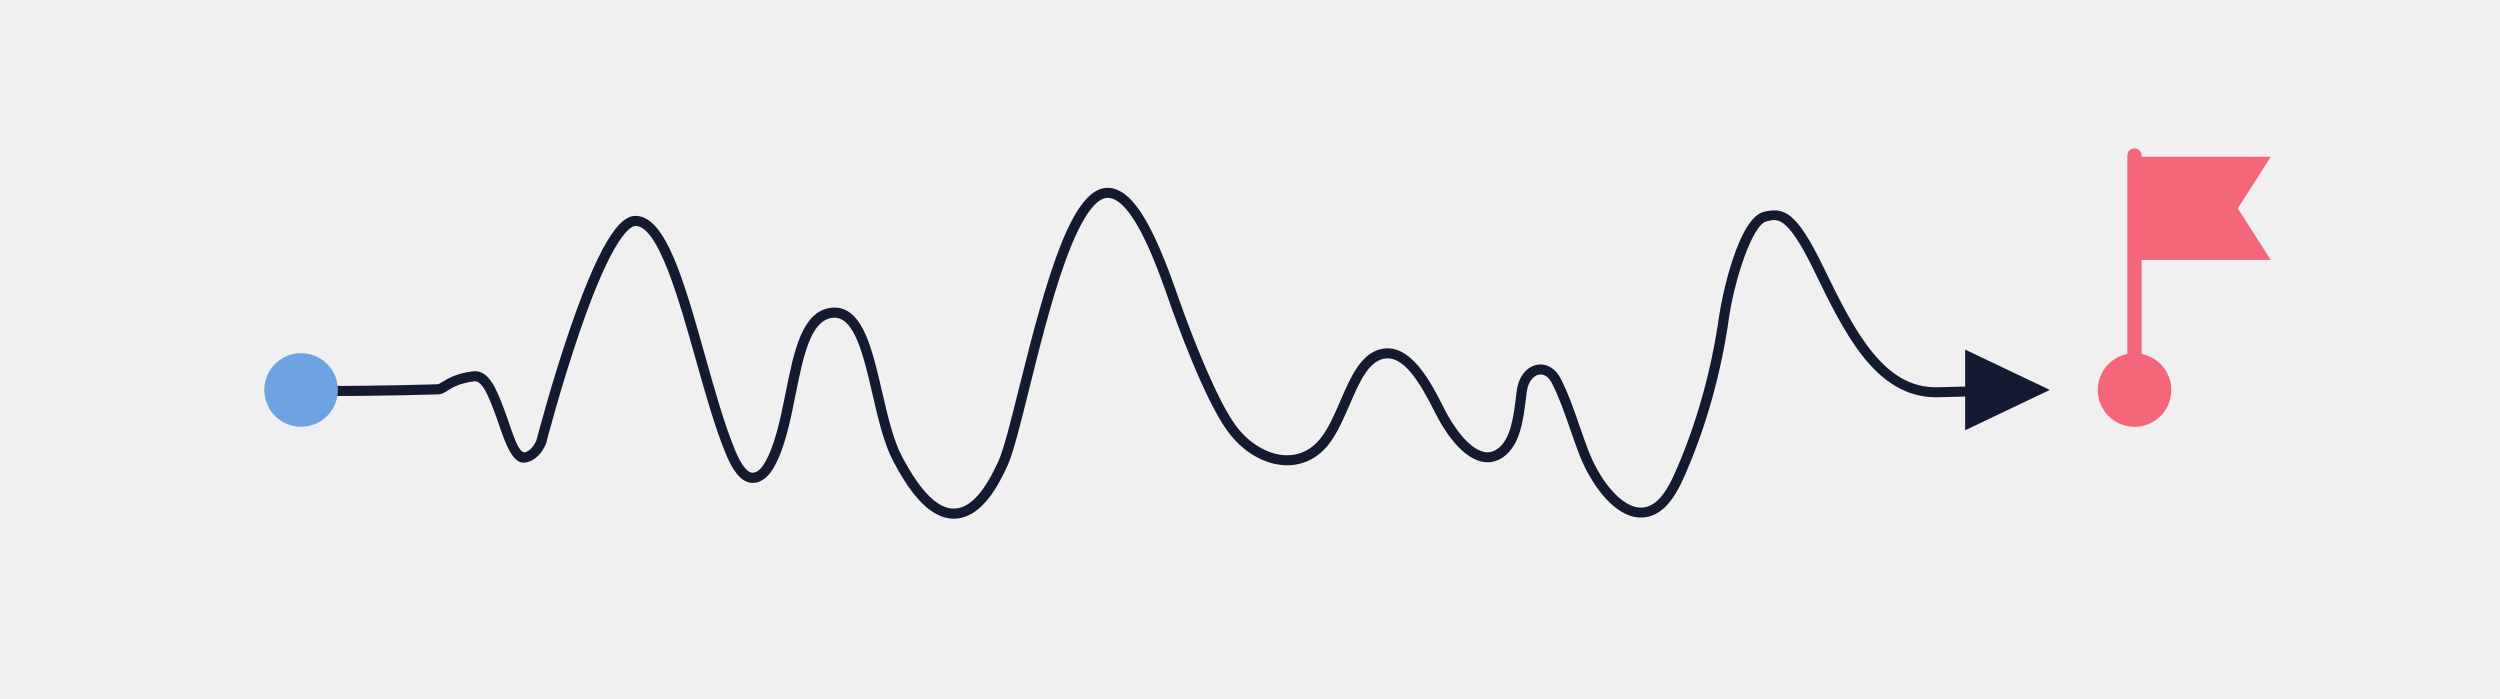
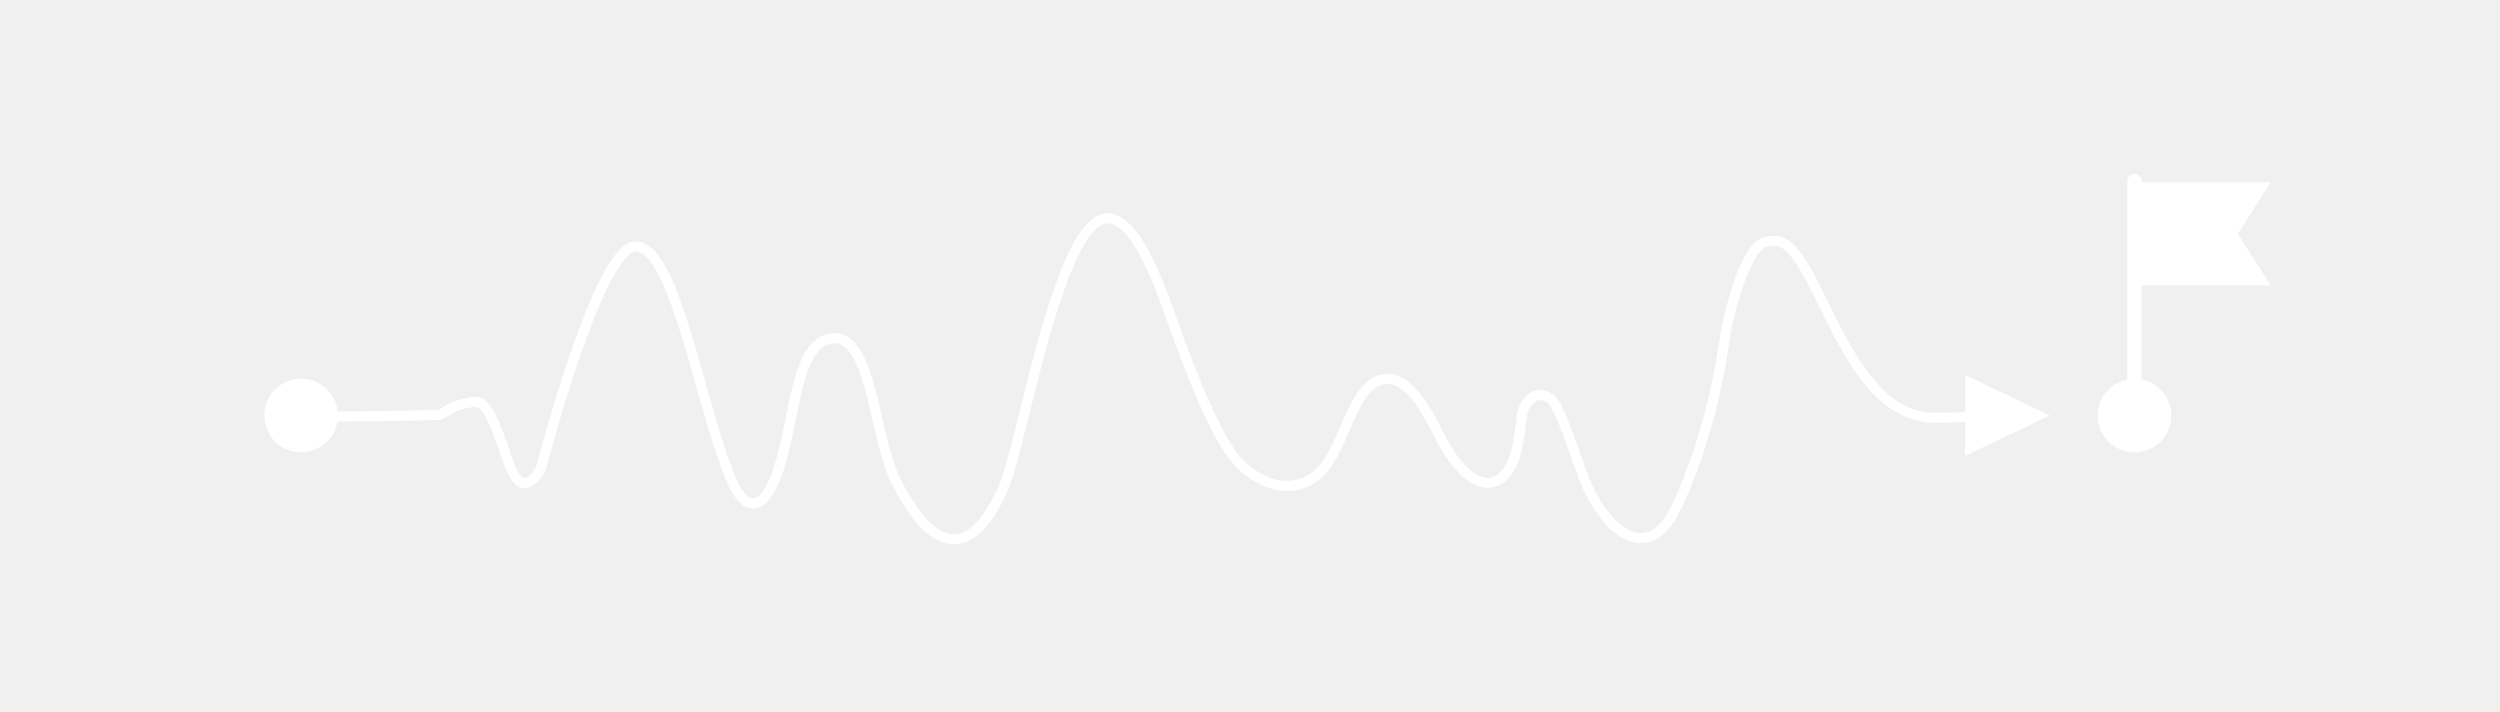
- <svg xmlns="http://www.w3.org/2000/svg" browser-svgversion="1.1" id="_x2018_ëîé_x5F_1" x="0px" y="0px" viewBox="0 0 5700 1592.2" style="enable-background:new 0 0 5700 1592.2;" xml:space="preserve">
+ <svg xmlns="http://www.w3.org/2000/svg" version="1.1" id="_x2018_ëîé_x5F_1" x="0px" y="0px" viewBox="0 0 5700 1621.4" style="enable-background:new 0 0 5700 1621.4;" xml:space="preserve">
  <style type="text/css">
- 	.st0{fill:#F4677B;}
- 	.st1{fill:#141A30;}
- 	.st2{fill:#6CA3E0;}
+ 	.st0{fill:#FFFFFF;}
</style>
  <g>
-     <polygon class="st0" points="5177.3,592.7 4866.6,592.7 4866.6,357.5 5177.3,357.5 5102.2,475.1  " />
-     <path class="st0" d="M4850.3,354.6v532.6h32.6V354.6c0-9-7.3-16.3-16.3-16.3l0,0C4857.6,338.3,4850.3,345.6,4850.3,354.6z" />
+     <polygon class="st0" points="5177.3,650.9 4866.6,650.9 4866.6,415.8 5177.3,415.8 5102.2,533.3  " />
+     <path class="st0" d="M4850.3,412.8v532.6h32.6V412.8c0-9-7.3-16.3-16.3-16.3l0,0C4857.6,396.5,4850.3,403.8,4850.3,412.8z" />
  </g>
-   <ellipse transform="matrix(0.2298 -0.9732 0.9732 0.2298 2883.216 5421.167)" class="st0" cx="4866.6" cy="889" rx="83.9" ry="83.9" />
+   <ellipse transform="matrix(0.7071 -0.7071 0.7071 0.7071 755.4279 3718.863)" class="st0" cx="4866.8" cy="947.5" rx="83.9" ry="83.9" />
  <g>
-     <path class="st1" d="M998.3,876.1c1.9-0.1,5.9-2.6,10.2-5.2c12.4-7.7,31.1-19.5,69.7-24.3c36.9-4.7,55,43.4,72.4,89.9   c17.1,45.7,30.6,100.6,48.1,94.3c9.6-3.5,18.4-13.2,24.3-26.7c3-11.4,34.8-132.5,75.8-252.1c79.7-232.9,123.9-259.8,150.1-259.8   c68.9,0,110.5,147.8,158.7,319c21.4,76.1,43.5,154.7,67.2,212.3c4.8,11.8,19.6,47.6,36.7,53.6c2.8,1,7.2,1.8,14-1.9   c5.4-3,10.7-8.4,15.3-15.5c25.4-39.7,38.1-102.9,50.4-164c19.2-95.7,37.4-186.2,103.9-194c32.4-3.8,57.8,15.6,77.7,59.5   c16.1,35.7,27,82.7,38.5,132.5c12.4,53.5,25.1,108.8,44.5,145.7c46,87.4,87.9,126.5,128.1,119.4c32-5.6,62.2-40.7,92.5-107.3   c12.2-26.8,28.4-92.3,47.3-168c61.9-249.1,119.7-455.3,201.5-455.3c30.8,0,60.4,26,90.2,79.4c27.4,49,51.7,114.6,69.7,166.3   c37.3,106.6,91.5,240.3,131.9,295.6c30.2,41.4,74.4,67.6,115.4,68.5c30.7,0.7,57.7-12.6,78.3-38.3c18-22.6,31.9-54.7,45.3-85.8   c22.8-52.8,46.3-107.4,92.7-118c68.1-15.6,115.5,79,143.9,135.5c21.3,42.4,56,90.6,89.7,98.7c11.7,2.8,22.3,0.5,32.6-7.1   c30-22.1,36.1-72.8,42.6-126.5l0.7-5.4c3.9-31.7,22.1-55,46.6-59.4c21-3.8,41.4,8,53.2,30.8c17.4,33.6,31,72.8,44.1,110.7   c6,17.4,12.2,35.3,18.7,52.2c25,65.6,66.7,117.5,104,129.3c16.4,5.2,31.4,2.9,45.9-6.9c22.7-15.3,38.7-47.3,52.6-79.6   c46.4-107.8,78.9-225,96.4-348.3c6-41.9,43.1-224.2,103-237.3c43.7-9.6,72-2.9,134.2,125.4c38.8,80,71.6,145,111.2,194   c44.7,55.3,91.2,81,146.2,81l131.1-3.3l0.6,22.8l-131.3,3.3c-138.6,0-209.6-146.4-278.2-287.9c-64.4-132.8-86-118.1-108.8-113.1   c-33.3,7.3-74.1,139.5-85.3,218.2c-17.8,125.3-50.8,244.4-98.1,354.1c-15.3,35.5-33.2,70.9-60.7,89.5c-20.1,13.6-42.7,17-65.5,9.8   c-53.7-17-97.4-87.6-118.4-142.9c-6.5-17.2-12.8-35.3-18.9-52.8c-12.9-37.2-26.2-75.6-42.8-107.7c-7.3-14-17.8-20.9-29-18.9   c-11.8,2.1-25,15.2-28,39.7l-0.7,5.4c-7.1,58.7-13.8,114.2-51.7,142.1c-15.8,11.6-33.1,15.3-51.5,10.9   c-50.5-12.1-90.1-81.4-104.7-110.6c-32.8-65.4-71.7-134.2-118.4-123.5c-35.2,8.1-55.4,55.1-76.9,104.8c-14,32.4-28.5,66-48.4,91   c-25.1,31.5-58.6,47.7-96.6,46.9c-48.6-1-98.4-30.1-133.3-77.8c-52.8-72.2-116.7-249.1-135-301.6   c-24.1-68.9-80.5-230.3-138.4-230.3c-20.2,0-53.5,25.3-97,145.9c-31.7,87.8-59.8,201.1-82.4,292.1c-19.9,80-35.6,143.2-48.6,172   c-21.4,47.1-56.1,110.9-109.3,120.3c-4.6,0.8-9.1,1.2-13.5,1.2c-61.5,0-108.2-74.5-138.7-132.4c-20.8-39.5-33.9-96.3-46.6-151.2   c-20.5-88.6-41.5-180.3-91.3-174.4c-50.1,5.9-66.7,88.4-84.2,175.8c-12.7,63.2-25.8,128.5-53.5,171.8   c-6.7,10.5-14.6,18.3-23.5,23.2c-10.8,6-22.1,7.2-32.6,3.5c-23.8-8.3-39.3-39.9-50.3-66.5c-24.2-58.9-46.5-138.1-68.1-214.8   c-37.9-134.7-85.1-302.4-136.7-302.4c-10.5,0-50.9,17.6-128.5,244.3c-42.5,124.2-75.2,250.1-75.5,251.4l-0.6,1.6   c-8.5,20-22,34.2-37.9,39.9c-4.6,1.7-9,2.5-13.1,2.5c-31.5,0-48.7-69-64.1-110.2c-13.6-36.4-29-77.7-48.2-75.3   c-33.7,4.3-49.2,14-60.5,21.1c-7.2,4.5-13.5,8.5-21.5,8.7c-112.5,3.5-232.3,4-312.7,4v-22.8C766.5,880.1,886.1,879.7,998.3,876.1z" />
-     <polygon class="st1" points="4480.5,981 4673.6,889 4480.5,797.1  " />
+     <path class="st0" d="M998.3,934.4c1.9-0.1,5.9-2.6,10.2-5.2c12.4-7.7,31.1-19.5,69.7-24.3c36.9-4.7,55,43.4,72.4,89.9   c17.1,45.7,30.6,100.6,48.1,94.3c9.6-3.5,18.4-13.2,24.3-26.7c3-11.4,34.8-132.5,75.8-252.1c79.7-232.9,123.9-259.8,150.1-259.8   c68.9,0,110.5,147.8,158.7,319c21.4,76.1,43.5,154.7,67.2,212.3c4.8,11.8,19.6,47.6,36.7,53.6c2.8,1,7.2,1.8,14-1.9   c5.4-3,10.7-8.4,15.3-15.5c25.4-39.7,38.1-102.9,50.4-164c19.2-95.7,37.4-186.2,103.9-194c32.4-3.8,57.8,15.6,77.7,59.5   c16.1,35.7,27,82.7,38.5,132.5c12.4,53.5,25.1,108.8,44.5,145.7c46,87.4,87.9,126.5,128.1,119.4c32-5.6,62.2-40.7,92.5-107.3   c12.2-26.8,28.4-92.3,47.3-168c61.9-249.1,119.7-455.3,201.5-455.3c30.8,0,60.4,26,90.2,79.4c27.4,49,51.7,114.6,69.7,166.3   c37.3,106.6,91.5,240.3,131.9,295.6c30.2,41.4,74.4,67.6,115.4,68.5c30.7,0.7,57.7-12.6,78.3-38.3c18-22.6,31.9-54.7,45.3-85.8   c22.8-52.8,46.3-107.4,92.7-118c68.1-15.6,115.5,79,143.9,135.5c21.3,42.4,56,90.6,89.7,98.7c11.7,2.8,22.3,0.5,32.6-7.1   c30-22.1,36.1-72.8,42.6-126.5l0.7-5.4c3.9-31.7,22.1-55,46.6-59.4c21-3.8,41.4,8,53.2,30.8c17.4,33.6,31,72.8,44.1,110.7   c6,17.4,12.2,35.3,18.7,52.2c25,65.6,66.7,117.5,104,129.3c16.4,5.2,31.4,2.9,45.9-6.9c22.7-15.3,38.7-47.3,52.6-79.6   c46.4-107.8,78.9-225,96.4-348.3c6-41.9,43.1-224.2,103-237.3c43.7-9.6,72-2.9,134.2,125.4c38.8,80,71.6,145,111.2,194   c44.7,55.3,91.2,81,146.2,81l131.1-3.3l0.6,22.8l-131.3,3.3c-138.6,0-209.6-146.4-278.2-287.9c-64.4-132.8-86-118.1-108.8-113.1   c-33.3,7.3-74.1,139.5-85.3,218.2c-17.8,125.3-50.8,244.4-98.1,354.1c-15.3,35.5-33.2,70.9-60.7,89.5c-20.1,13.6-42.7,17-65.5,9.8   c-53.7-17-97.4-87.6-118.4-142.9c-6.5-17.2-12.8-35.3-18.9-52.8c-12.9-37.2-26.2-75.6-42.8-107.7c-7.3-14-17.8-20.9-29-18.9   c-11.8,2.1-25,15.2-28,39.7l-0.7,5.4c-7.1,58.7-13.8,114.2-51.7,142.1c-15.8,11.6-33.1,15.3-51.5,10.9   c-50.5-12.1-90.1-81.4-104.7-110.6c-32.8-65.4-71.7-134.2-118.4-123.5c-35.2,8.1-55.4,55.1-76.9,104.8c-14,32.4-28.5,66-48.4,91   c-25.1,31.5-58.6,47.7-96.6,46.9c-48.6-1-98.4-30.1-133.3-77.8c-52.8-72.2-116.7-249.1-135-301.6   c-24.1-68.9-80.5-230.3-138.4-230.3c-20.2,0-53.5,25.3-97,145.9c-31.7,87.8-59.8,201.1-82.4,292.1c-19.9,80-35.6,143.2-48.6,172   c-21.4,47.1-56.1,110.9-109.3,120.3c-4.6,0.8-9.1,1.2-13.5,1.2c-61.5,0-108.2-74.5-138.7-132.4c-20.8-39.5-33.9-96.3-46.6-151.2   c-20.5-88.6-41.5-180.3-91.3-174.4c-50.1,5.9-66.7,88.4-84.2,175.8c-12.7,63.2-25.8,128.5-53.5,171.8   c-6.7,10.5-14.6,18.3-23.5,23.2c-10.8,6-22.1,7.2-32.6,3.5c-23.8-8.3-39.3-39.9-50.3-66.5c-24.2-58.9-46.5-138.1-68.1-214.8   c-37.9-134.7-85.1-302.4-136.7-302.4c-10.5,0-50.9,17.6-128.5,244.3c-42.5,124.2-75.2,250.1-75.5,251.4l-0.6,1.6   c-8.5,20-22,34.2-37.9,39.9c-4.6,1.7-9,2.5-13.1,2.5c-31.5,0-48.7-69-64.1-110.2c-13.6-36.4-29-77.7-48.2-75.3   c-33.7,4.3-49.2,14-60.5,21.1c-7.2,4.5-13.5,8.5-21.5,8.7c-112.5,3.5-232.3,4-312.7,4v-22.8C766.5,938.3,886.1,937.9,998.3,934.4z" />
+     <polygon class="st0" points="4480.5,1039.2 4673.6,947.3 4480.5,855.3  " />
  </g>
-   <ellipse transform="matrix(0.2298 -0.9732 0.9732 0.2298 -336.4076 1352.996)" class="st2" cx="686.6" cy="889" rx="83.9" ry="83.9" />
+   <ellipse transform="matrix(0.7071 -0.7071 0.7071 0.7071 -468.7831 762.9672)" class="st0" cx="686.6" cy="947.4" rx="83.9" ry="83.9" />
</svg>
